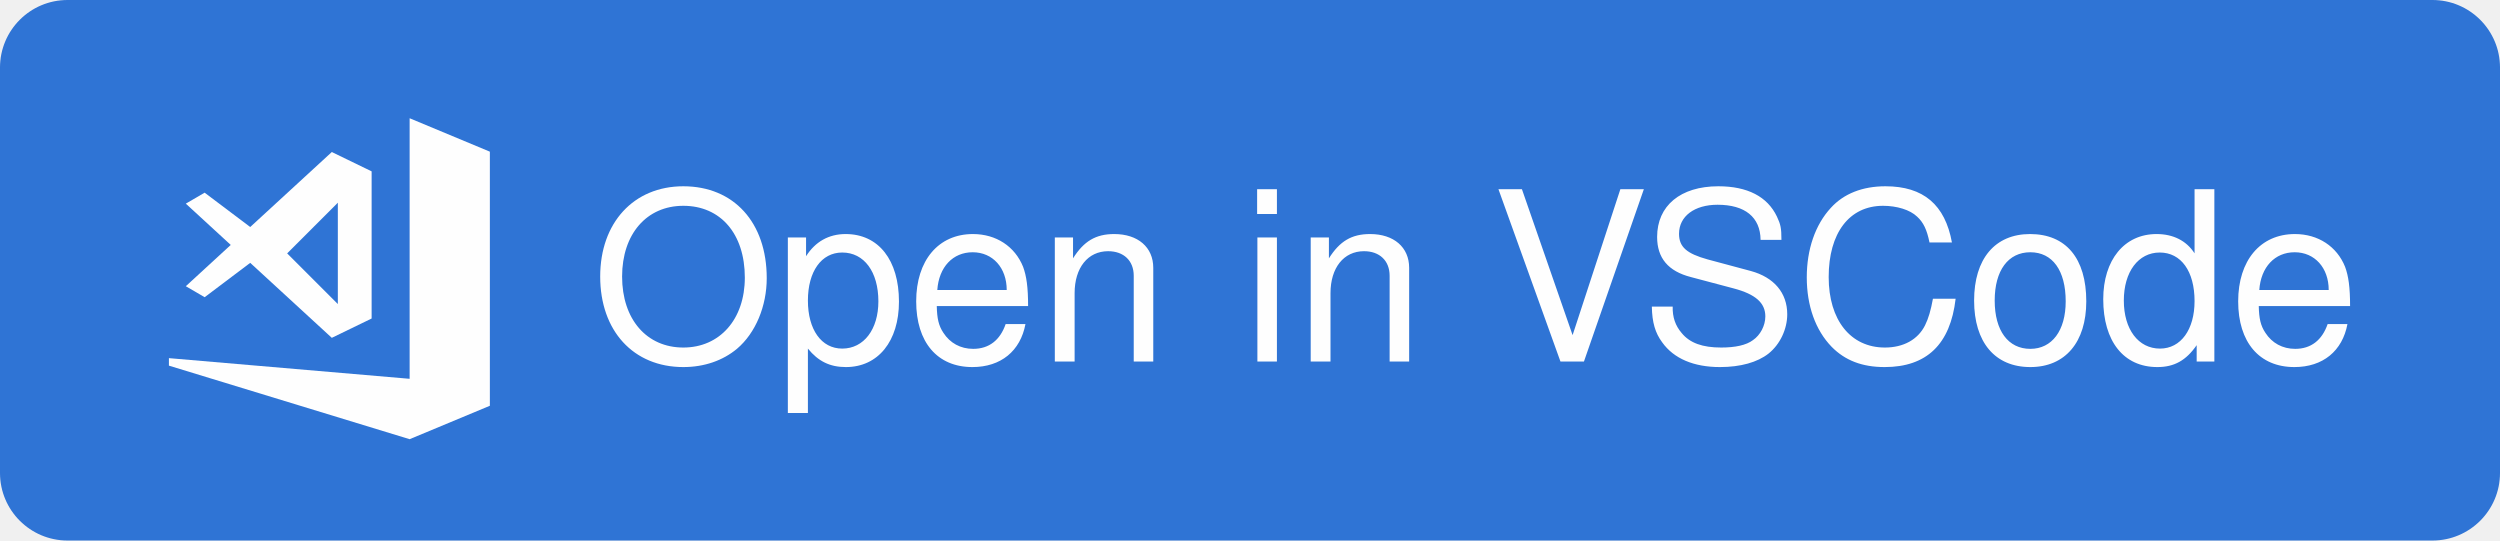
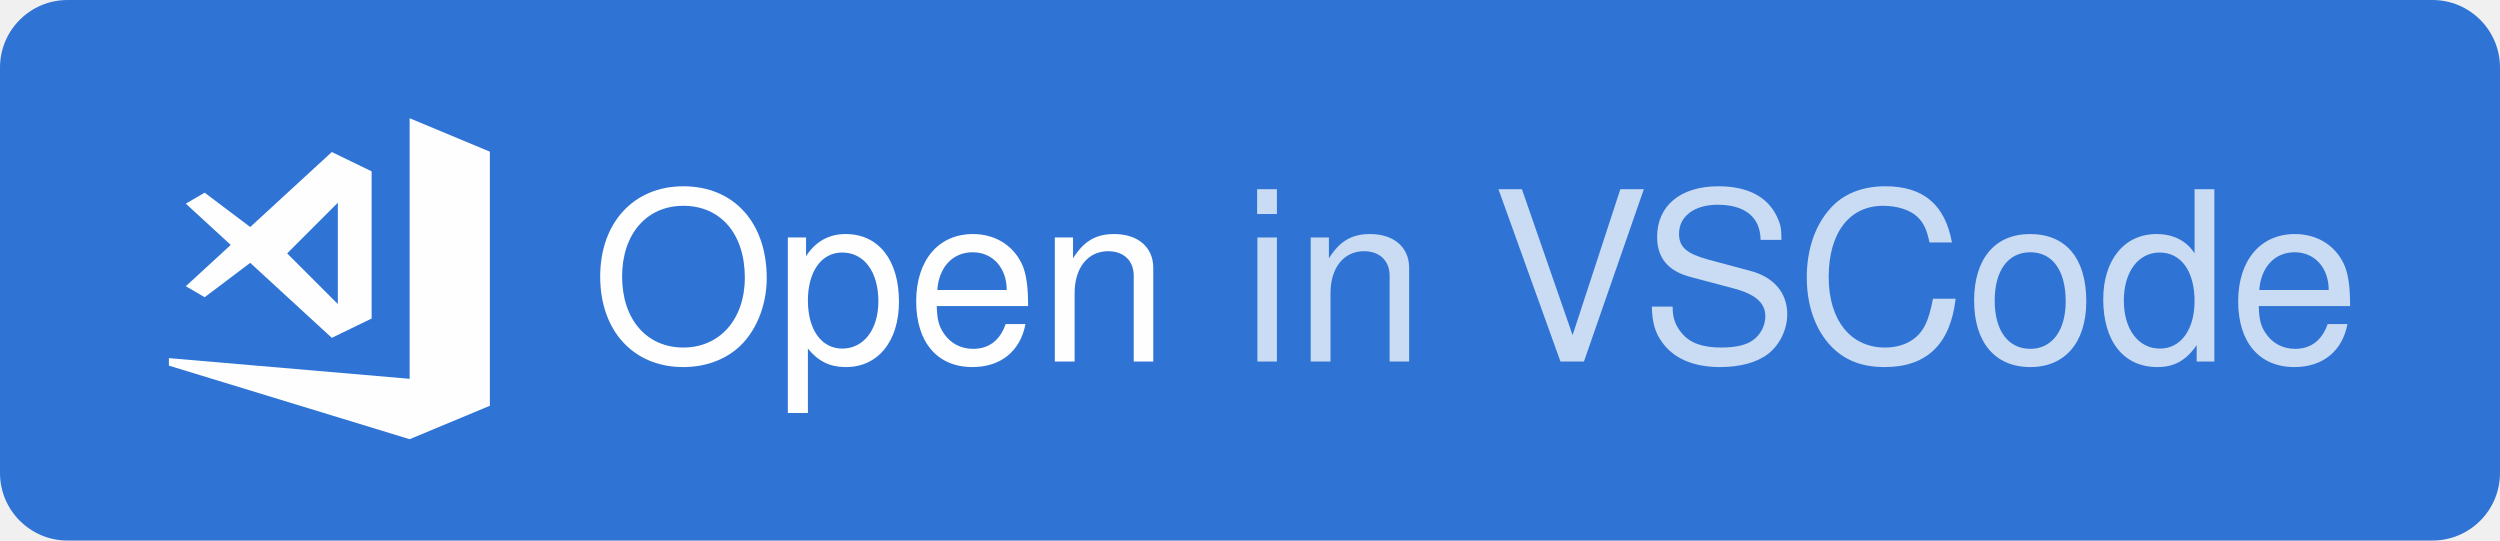
<svg xmlns="http://www.w3.org/2000/svg" xmlns:xlink="http://www.w3.org/1999/xlink" width="148" height="32" viewBox="0 0 148 32">
  <defs>
    <rect id="open-in-vscode-a" width="148" height="32" rx="4" />
  </defs>
  <g fill="none" fill-rule="evenodd" opacity=".9">
    <mask id="open-in-vscode-b" fill="#fff">
      <use xlink:href="#open-in-vscode-a" />
    </mask>
    <use fill="#1966D2" xlink:href="#open-in-vscode-a" />
-     <text fill="#FFF" font-family="Helvetica" font-size="14" mask="url(#open-in-vscode-b)">
+     <text fill="#FFF" font-family="Helvetica" font-size="14" mask="url(#open-in-vscode-b)" opacity=".75">
      <tspan x="73.5" y="21.4">in VSCode</tspan>
    </text>
    <text fill="#FFF" font-family="Helvetica" font-size="14" mask="url(#open-in-vscode-b)">
      <tspan x="35" y="21.4">Open</tspan>
    </text>
    <path fill="#FFF" fill-rule="nonzero" d="M29,8.979 L29,24.021 L24.25,26 L10,21.646 L10,21.202 L24.25,22.425 L24.25,7 L29,8.979 Z M11,16.944 L13.66,14.5 L11,12.056 L12.114,11.406 L14.813,13.439 L19.643,9 L22,10.144 L22,18.856 L19.643,20 L14.813,15.561 L12.115,17.595 L11,16.944 Z M17,15 L20,18 L20,12 L17,15 Z" mask="url(#open-in-vscode-b)" />
  </g>
</svg>
